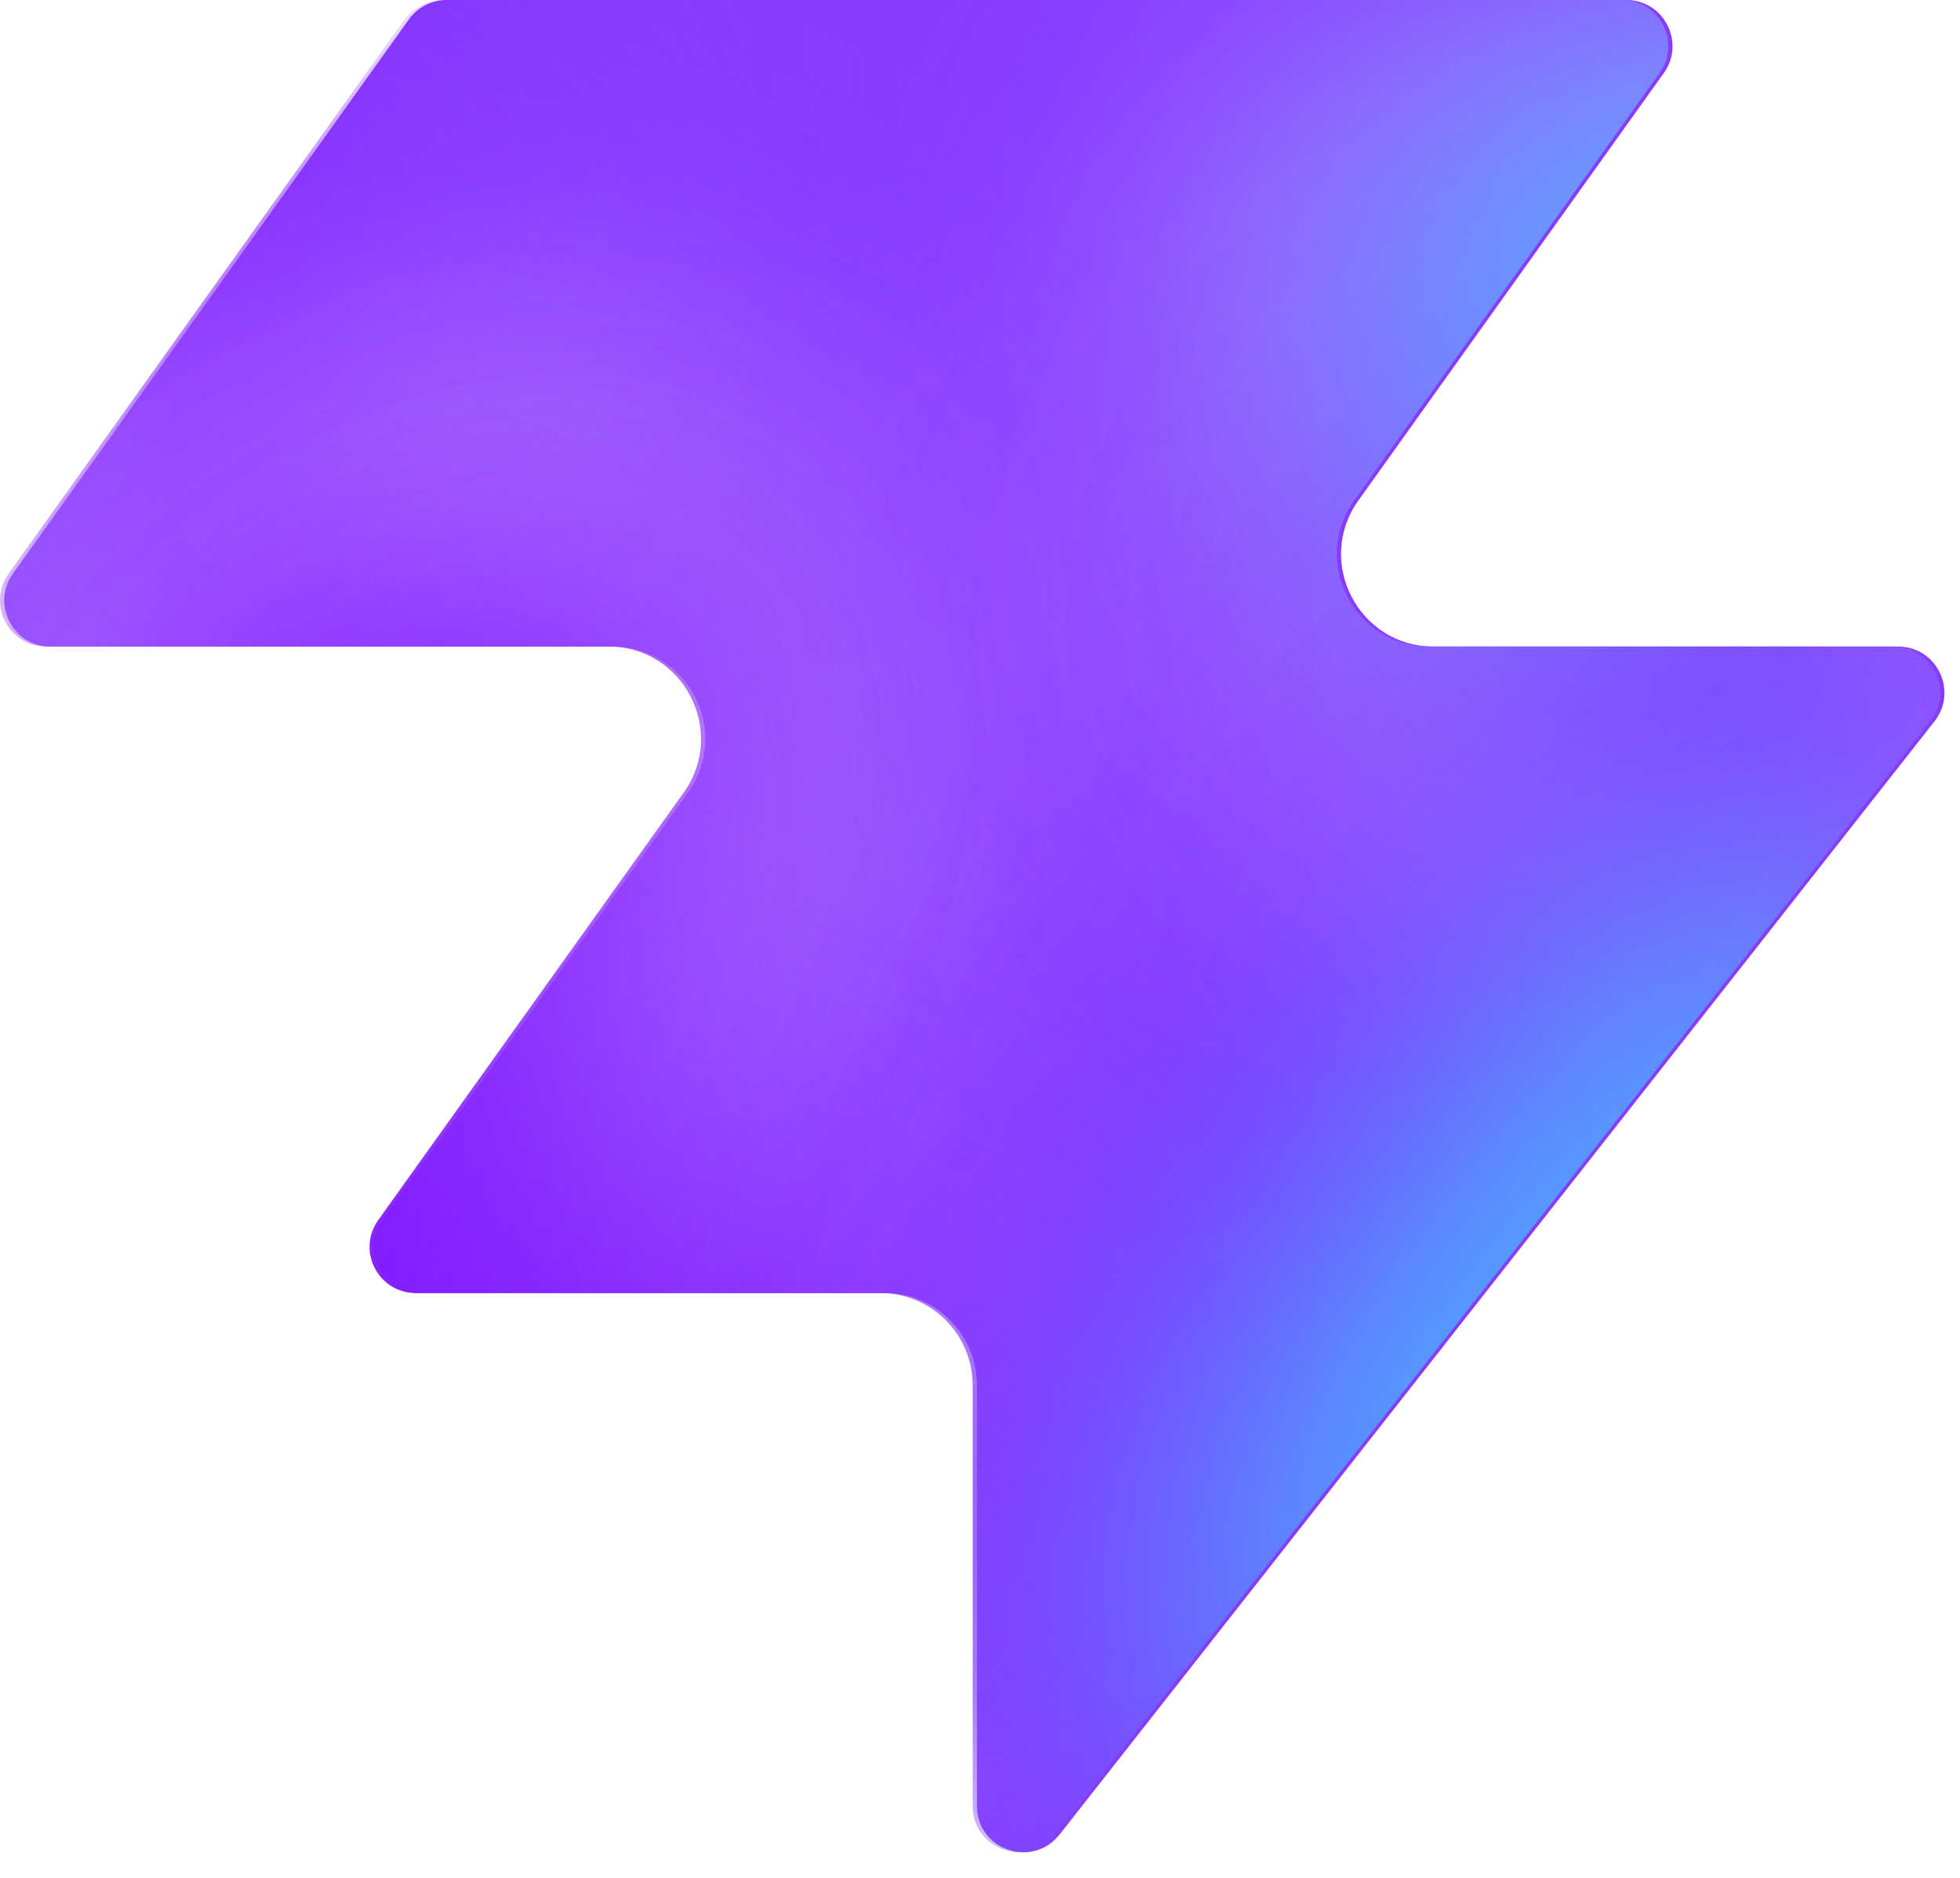
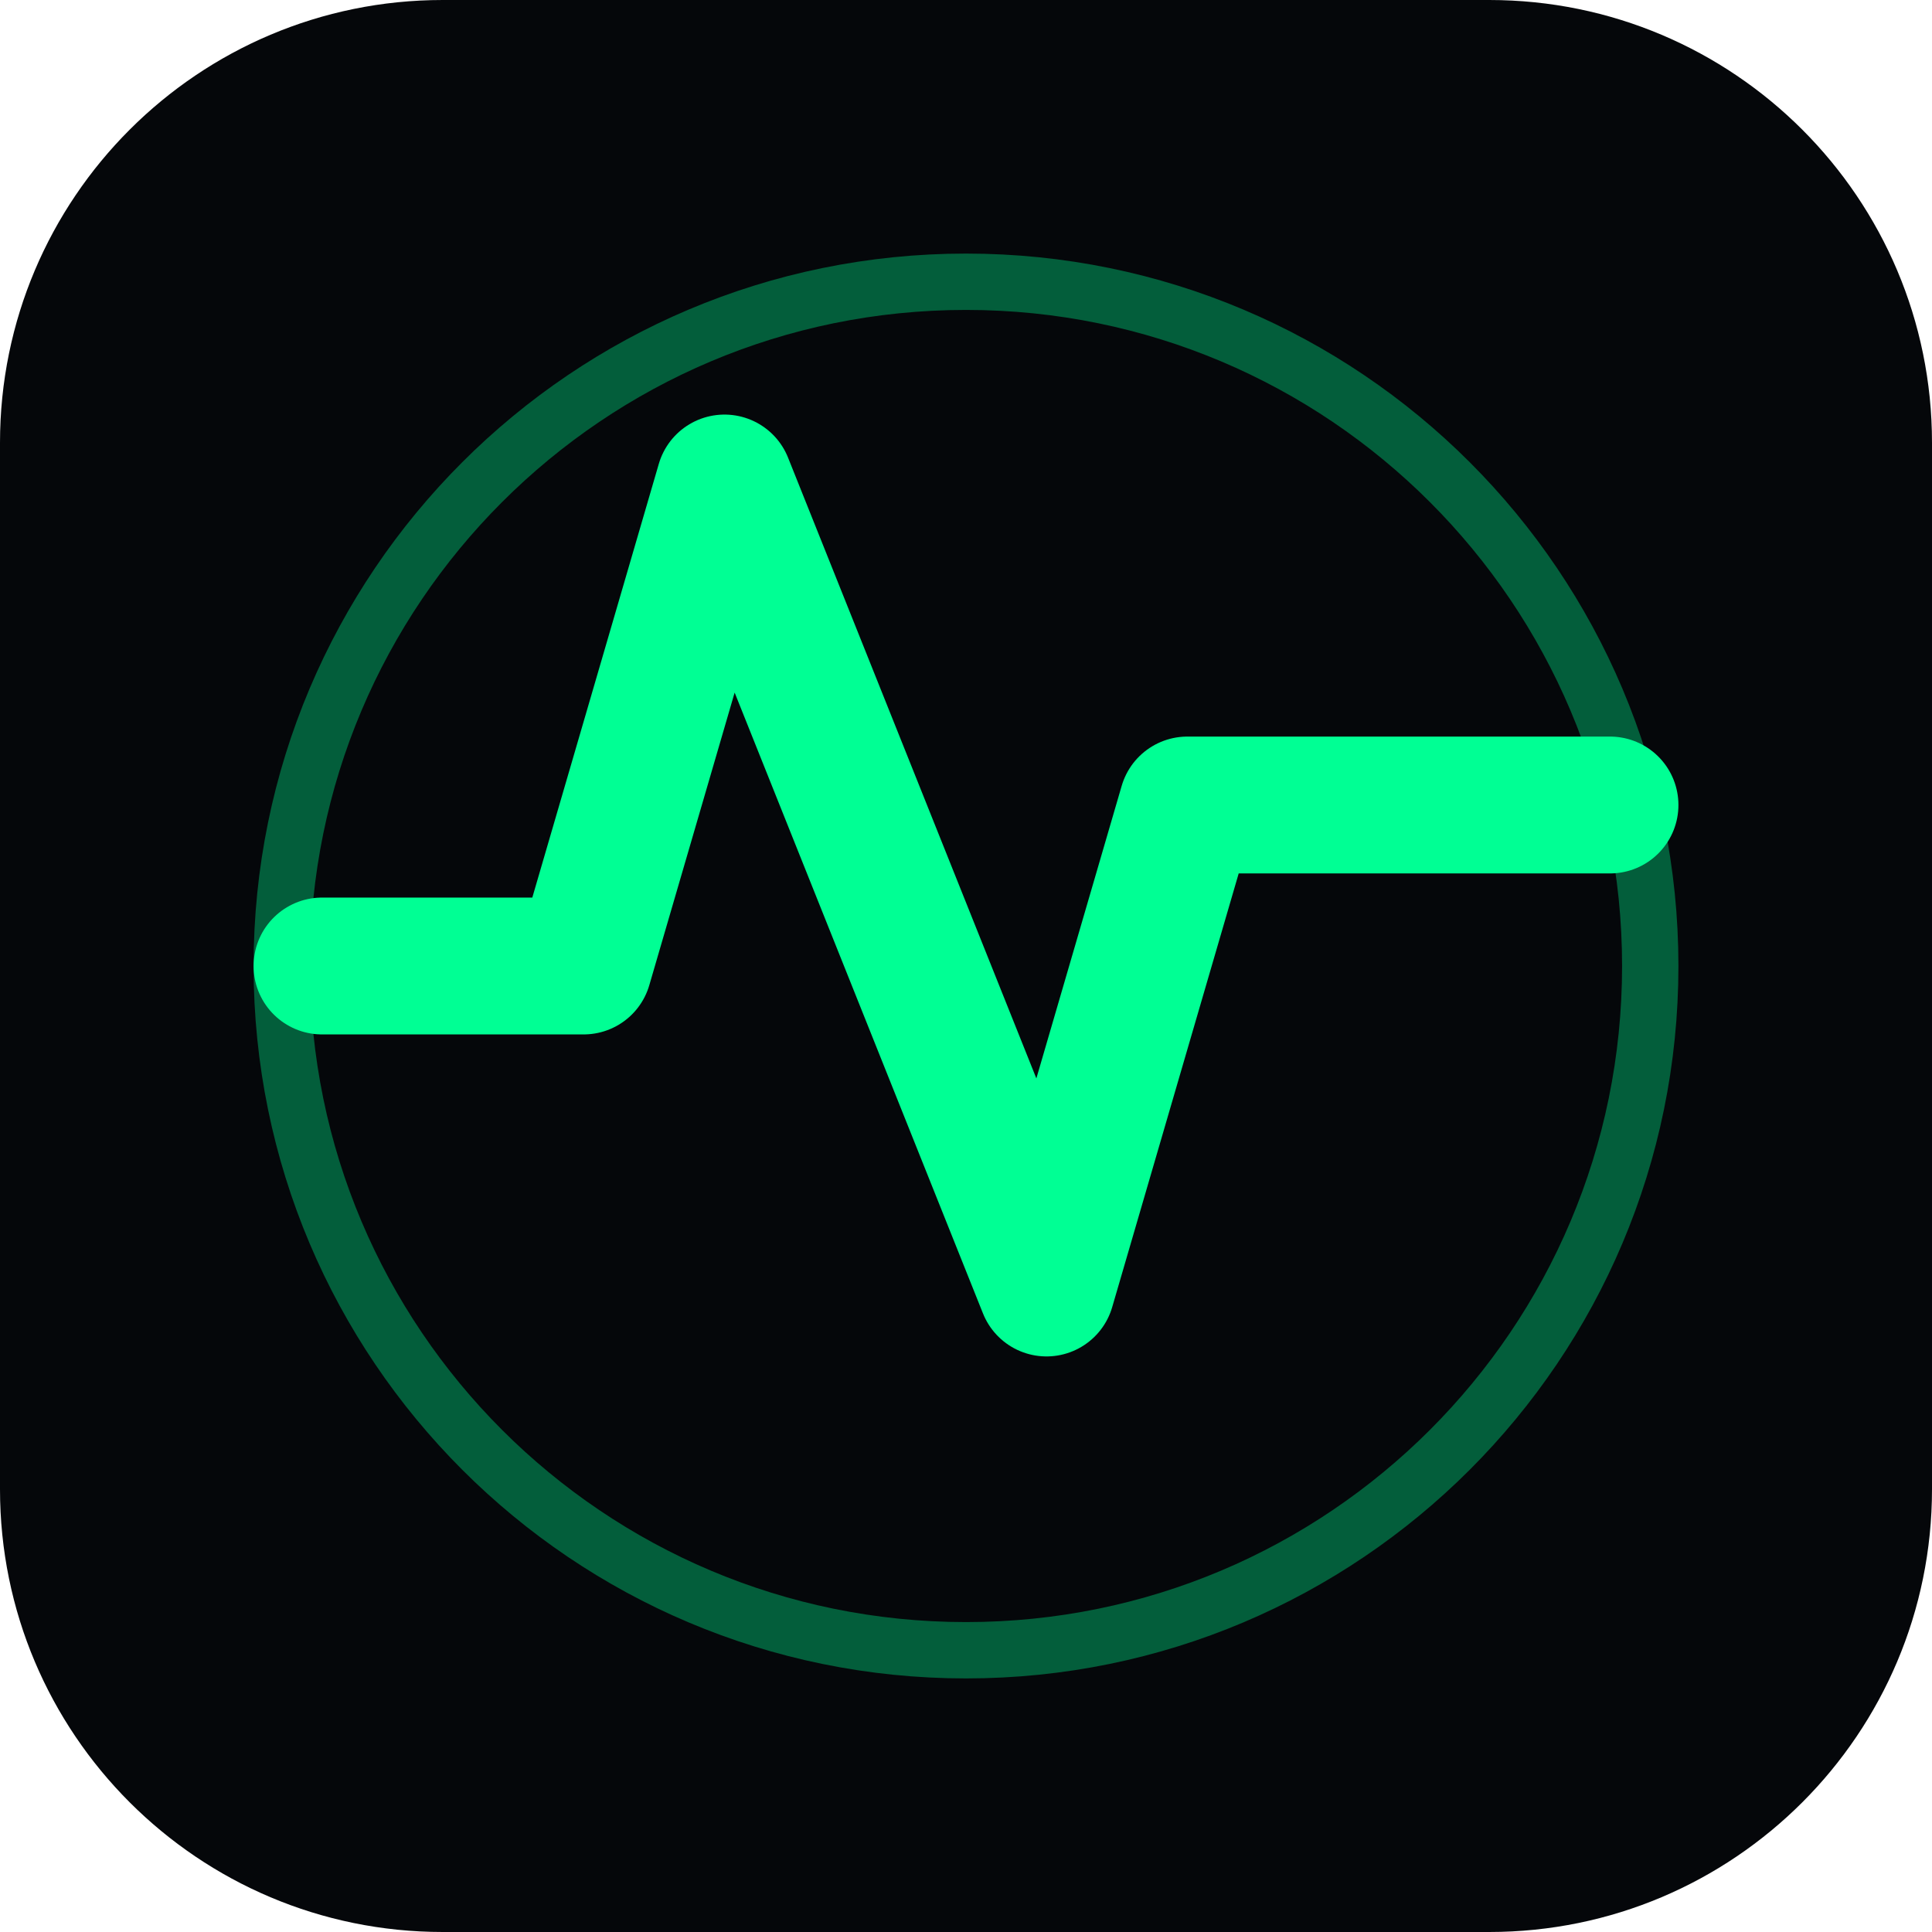
- <svg xmlns="http://www.w3.org/2000/svg" width="48" height="46" fill="none" viewBox="0 0 48 46">
-   <path fill="#863bff" d="M25.946 44.938c-.664.845-2.021.375-2.021-.698V33.937a2.26 2.26 0 0 0-2.262-2.262H10.287c-.92 0-1.456-1.04-.92-1.788l7.48-10.471c1.07-1.497 0-3.578-1.842-3.578H1.237c-.92 0-1.456-1.04-.92-1.788L10.013.474c.214-.297.556-.474.92-.474h28.894c.92 0 1.456 1.04.92 1.788l-7.48 10.471c-1.07 1.498 0 3.579 1.842 3.579h11.377c.943 0 1.473 1.088.89 1.83L25.947 44.94z" style="fill:#863bff;fill:color(display-p3 .525 .23 1);fill-opacity:1" />
-   <mask id="a" width="48" height="46" x="0" y="0" maskUnits="userSpaceOnUse" style="mask-type:alpha">
-     <path fill="#000" d="M25.842 44.938c-.664.844-2.021.375-2.021-.698V33.937a2.26 2.26 0 0 0-2.262-2.262H10.183c-.92 0-1.456-1.04-.92-1.788l7.48-10.471c1.07-1.498 0-3.579-1.842-3.579H1.133c-.92 0-1.456-1.04-.92-1.787L9.91.473c.214-.297.556-.474.92-.474h28.894c.92 0 1.456 1.04.92 1.788l-7.48 10.471c-1.07 1.498 0 3.578 1.842 3.578h11.377c.943 0 1.473 1.088.89 1.832L25.843 44.94z" style="fill:#000;fill-opacity:1" />
-   </mask>
-   <g mask="url(#a)">
-     <g filter="url(#b)">
-       <ellipse cx="5.508" cy="14.704" fill="#ede6ff" rx="5.508" ry="14.704" style="fill:#ede6ff;fill:color(display-p3 .927 .903 1);fill-opacity:1" transform="matrix(.00324 1 1 -.00324 -4.47 31.516)" />
-     </g>
-     <g filter="url(#c)">
-       <ellipse cx="10.399" cy="29.851" fill="#ede6ff" rx="10.399" ry="29.851" style="fill:#ede6ff;fill:color(display-p3 .927 .903 1);fill-opacity:1" transform="matrix(.00324 1 1 -.00324 -39.328 7.883)" />
-     </g>
-     <g filter="url(#d)">
-       <ellipse cx="5.508" cy="30.487" fill="#7e14ff" rx="5.508" ry="30.487" style="fill:#7e14ff;fill:color(display-p3 .492 .077 1);fill-opacity:1" transform="rotate(89.814 -25.913 -14.639)scale(1 -1)" />
-     </g>
-     <g filter="url(#e)">
-       <ellipse cx="5.508" cy="30.599" fill="#7e14ff" rx="5.508" ry="30.599" style="fill:#7e14ff;fill:color(display-p3 .492 .077 1);fill-opacity:1" transform="rotate(89.814 -32.644 -3.334)scale(1 -1)" />
-     </g>
-     <g filter="url(#f)">
-       <ellipse cx="5.508" cy="30.599" fill="#7e14ff" rx="5.508" ry="30.599" style="fill:#7e14ff;fill:color(display-p3 .492 .077 1);fill-opacity:1" transform="matrix(.00324 1 1 -.00324 -34.34 30.47)" />
-     </g>
-     <g filter="url(#g)">
-       <ellipse cx="14.072" cy="22.078" fill="#ede6ff" rx="14.072" ry="22.078" style="fill:#ede6ff;fill:color(display-p3 .927 .903 1);fill-opacity:1" transform="rotate(93.35 24.506 48.493)scale(-1 1)" />
-     </g>
-     <g filter="url(#h)">
-       <ellipse cx="3.47" cy="21.501" fill="#7e14ff" rx="3.47" ry="21.501" style="fill:#7e14ff;fill:color(display-p3 .492 .077 1);fill-opacity:1" transform="rotate(89.009 28.708 47.59)scale(-1 1)" />
-     </g>
-     <g filter="url(#i)">
-       <ellipse cx="3.47" cy="21.501" fill="#7e14ff" rx="3.47" ry="21.501" style="fill:#7e14ff;fill:color(display-p3 .492 .077 1);fill-opacity:1" transform="rotate(89.009 28.708 47.59)scale(-1 1)" />
-     </g>
-     <g filter="url(#j)">
-       <ellipse cx=".387" cy="8.972" fill="#7e14ff" rx="4.407" ry="29.108" style="fill:#7e14ff;fill:color(display-p3 .492 .077 1);fill-opacity:1" transform="rotate(39.51 .387 8.972)" />
-     </g>
-     <g filter="url(#k)">
-       <ellipse cx="47.523" cy="-6.092" fill="#7e14ff" rx="4.407" ry="29.108" style="fill:#7e14ff;fill:color(display-p3 .492 .077 1);fill-opacity:1" transform="rotate(37.892 47.523 -6.092)" />
-     </g>
-     <g filter="url(#l)">
-       <ellipse cx="41.412" cy="6.333" fill="#47bfff" rx="5.971" ry="9.665" style="fill:#47bfff;fill:color(display-p3 .28 .748 1);fill-opacity:1" transform="rotate(37.892 41.412 6.333)" />
-     </g>
-     <g filter="url(#m)">
-       <ellipse cx="-1.879" cy="38.332" fill="#7e14ff" rx="4.407" ry="29.108" style="fill:#7e14ff;fill:color(display-p3 .492 .077 1);fill-opacity:1" transform="rotate(37.892 -1.88 38.332)" />
-     </g>
-     <g filter="url(#n)">
-       <ellipse cx="-1.879" cy="38.332" fill="#7e14ff" rx="4.407" ry="29.108" style="fill:#7e14ff;fill:color(display-p3 .492 .077 1);fill-opacity:1" transform="rotate(37.892 -1.88 38.332)" />
-     </g>
-     <g filter="url(#o)">
-       <ellipse cx="35.651" cy="29.907" fill="#7e14ff" rx="4.407" ry="29.108" style="fill:#7e14ff;fill:color(display-p3 .492 .077 1);fill-opacity:1" transform="rotate(37.892 35.651 29.907)" />
-     </g>
-     <g filter="url(#p)">
-       <ellipse cx="38.418" cy="32.4" fill="#47bfff" rx="5.971" ry="15.297" style="fill:#47bfff;fill:color(display-p3 .28 .748 1);fill-opacity:1" transform="rotate(37.892 38.418 32.4)" />
-     </g>
-   </g>
-   <defs>
-     <filter id="b" width="60.045" height="41.654" x="-19.77" y="16.149" color-interpolation-filters="sRGB" filterUnits="userSpaceOnUse">
-       <feFlood flood-opacity="0" result="BackgroundImageFix" />
-       <feBlend in="SourceGraphic" in2="BackgroundImageFix" result="shape" />
-       <feGaussianBlur result="effect1_foregroundBlur_2002_17158" stdDeviation="7.659" />
-     </filter>
-     <filter id="c" width="90.34" height="51.437" x="-54.613" y="-7.533" color-interpolation-filters="sRGB" filterUnits="userSpaceOnUse">
-       <feFlood flood-opacity="0" result="BackgroundImageFix" />
-       <feBlend in="SourceGraphic" in2="BackgroundImageFix" result="shape" />
-       <feGaussianBlur result="effect1_foregroundBlur_2002_17158" stdDeviation="7.659" />
-     </filter>
-     <filter id="d" width="79.355" height="29.4" x="-49.64" y="2.03" color-interpolation-filters="sRGB" filterUnits="userSpaceOnUse">
-       <feFlood flood-opacity="0" result="BackgroundImageFix" />
-       <feBlend in="SourceGraphic" in2="BackgroundImageFix" result="shape" />
-       <feGaussianBlur result="effect1_foregroundBlur_2002_17158" stdDeviation="4.596" />
-     </filter>
-     <filter id="e" width="79.579" height="29.4" x="-45.045" y="20.029" color-interpolation-filters="sRGB" filterUnits="userSpaceOnUse">
-       <feFlood flood-opacity="0" result="BackgroundImageFix" />
-       <feBlend in="SourceGraphic" in2="BackgroundImageFix" result="shape" />
-       <feGaussianBlur result="effect1_foregroundBlur_2002_17158" stdDeviation="4.596" />
-     </filter>
-     <filter id="f" width="79.579" height="29.4" x="-43.513" y="21.178" color-interpolation-filters="sRGB" filterUnits="userSpaceOnUse">
-       <feFlood flood-opacity="0" result="BackgroundImageFix" />
-       <feBlend in="SourceGraphic" in2="BackgroundImageFix" result="shape" />
-       <feGaussianBlur result="effect1_foregroundBlur_2002_17158" stdDeviation="4.596" />
-     </filter>
-     <filter id="g" width="74.749" height="58.852" x="15.756" y="-17.901" color-interpolation-filters="sRGB" filterUnits="userSpaceOnUse">
-       <feFlood flood-opacity="0" result="BackgroundImageFix" />
-       <feBlend in="SourceGraphic" in2="BackgroundImageFix" result="shape" />
-       <feGaussianBlur result="effect1_foregroundBlur_2002_17158" stdDeviation="7.659" />
-     </filter>
-     <filter id="h" width="61.377" height="25.362" x="23.548" y="2.284" color-interpolation-filters="sRGB" filterUnits="userSpaceOnUse">
-       <feFlood flood-opacity="0" result="BackgroundImageFix" />
-       <feBlend in="SourceGraphic" in2="BackgroundImageFix" result="shape" />
-       <feGaussianBlur result="effect1_foregroundBlur_2002_17158" stdDeviation="4.596" />
-     </filter>
-     <filter id="i" width="61.377" height="25.362" x="23.548" y="2.284" color-interpolation-filters="sRGB" filterUnits="userSpaceOnUse">
-       <feFlood flood-opacity="0" result="BackgroundImageFix" />
-       <feBlend in="SourceGraphic" in2="BackgroundImageFix" result="shape" />
-       <feGaussianBlur result="effect1_foregroundBlur_2002_17158" stdDeviation="4.596" />
-     </filter>
-     <filter id="j" width="56.045" height="63.649" x="-27.636" y="-22.853" color-interpolation-filters="sRGB" filterUnits="userSpaceOnUse">
-       <feFlood flood-opacity="0" result="BackgroundImageFix" />
-       <feBlend in="SourceGraphic" in2="BackgroundImageFix" result="shape" />
-       <feGaussianBlur result="effect1_foregroundBlur_2002_17158" stdDeviation="4.596" />
-     </filter>
-     <filter id="k" width="54.814" height="64.646" x="20.116" y="-38.415" color-interpolation-filters="sRGB" filterUnits="userSpaceOnUse">
-       <feFlood flood-opacity="0" result="BackgroundImageFix" />
-       <feBlend in="SourceGraphic" in2="BackgroundImageFix" result="shape" />
-       <feGaussianBlur result="effect1_foregroundBlur_2002_17158" stdDeviation="4.596" />
-     </filter>
-     <filter id="l" width="33.541" height="35.313" x="24.641" y="-11.323" color-interpolation-filters="sRGB" filterUnits="userSpaceOnUse">
-       <feFlood flood-opacity="0" result="BackgroundImageFix" />
-       <feBlend in="SourceGraphic" in2="BackgroundImageFix" result="shape" />
-       <feGaussianBlur result="effect1_foregroundBlur_2002_17158" stdDeviation="4.596" />
-     </filter>
-     <filter id="m" width="54.814" height="64.646" x="-29.286" y="6.009" color-interpolation-filters="sRGB" filterUnits="userSpaceOnUse">
-       <feFlood flood-opacity="0" result="BackgroundImageFix" />
-       <feBlend in="SourceGraphic" in2="BackgroundImageFix" result="shape" />
-       <feGaussianBlur result="effect1_foregroundBlur_2002_17158" stdDeviation="4.596" />
-     </filter>
-     <filter id="n" width="54.814" height="64.646" x="-29.286" y="6.009" color-interpolation-filters="sRGB" filterUnits="userSpaceOnUse">
-       <feFlood flood-opacity="0" result="BackgroundImageFix" />
-       <feBlend in="SourceGraphic" in2="BackgroundImageFix" result="shape" />
-       <feGaussianBlur result="effect1_foregroundBlur_2002_17158" stdDeviation="4.596" />
-     </filter>
-     <filter id="o" width="54.814" height="64.646" x="8.244" y="-2.416" color-interpolation-filters="sRGB" filterUnits="userSpaceOnUse">
-       <feFlood flood-opacity="0" result="BackgroundImageFix" />
-       <feBlend in="SourceGraphic" in2="BackgroundImageFix" result="shape" />
-       <feGaussianBlur result="effect1_foregroundBlur_2002_17158" stdDeviation="4.596" />
-     </filter>
-     <filter id="p" width="39.409" height="43.623" x="18.713" y="10.588" color-interpolation-filters="sRGB" filterUnits="userSpaceOnUse">
-       <feFlood flood-opacity="0" result="BackgroundImageFix" />
-       <feBlend in="SourceGraphic" in2="BackgroundImageFix" result="shape" />
-       <feGaussianBlur result="effect1_foregroundBlur_2002_17158" stdDeviation="4.596" />
-     </filter>
-   </defs>
+ <svg xmlns="http://www.w3.org/2000/svg" viewBox="0 0 48 48" width="48" height="48">
+   <rect width="48" height="48" rx="11" fill="#05070a" />
+   <circle cx="24" cy="24" r="17" fill="none" stroke="#00FF94" stroke-width="1.4" opacity="0.35" />
+   <path d="M8 24h6.5l3.5-12 8 20 3.5-12H40" fill="none" stroke="#00FF94" stroke-width="3.4" stroke-linecap="round" stroke-linejoin="round" />
</svg>
